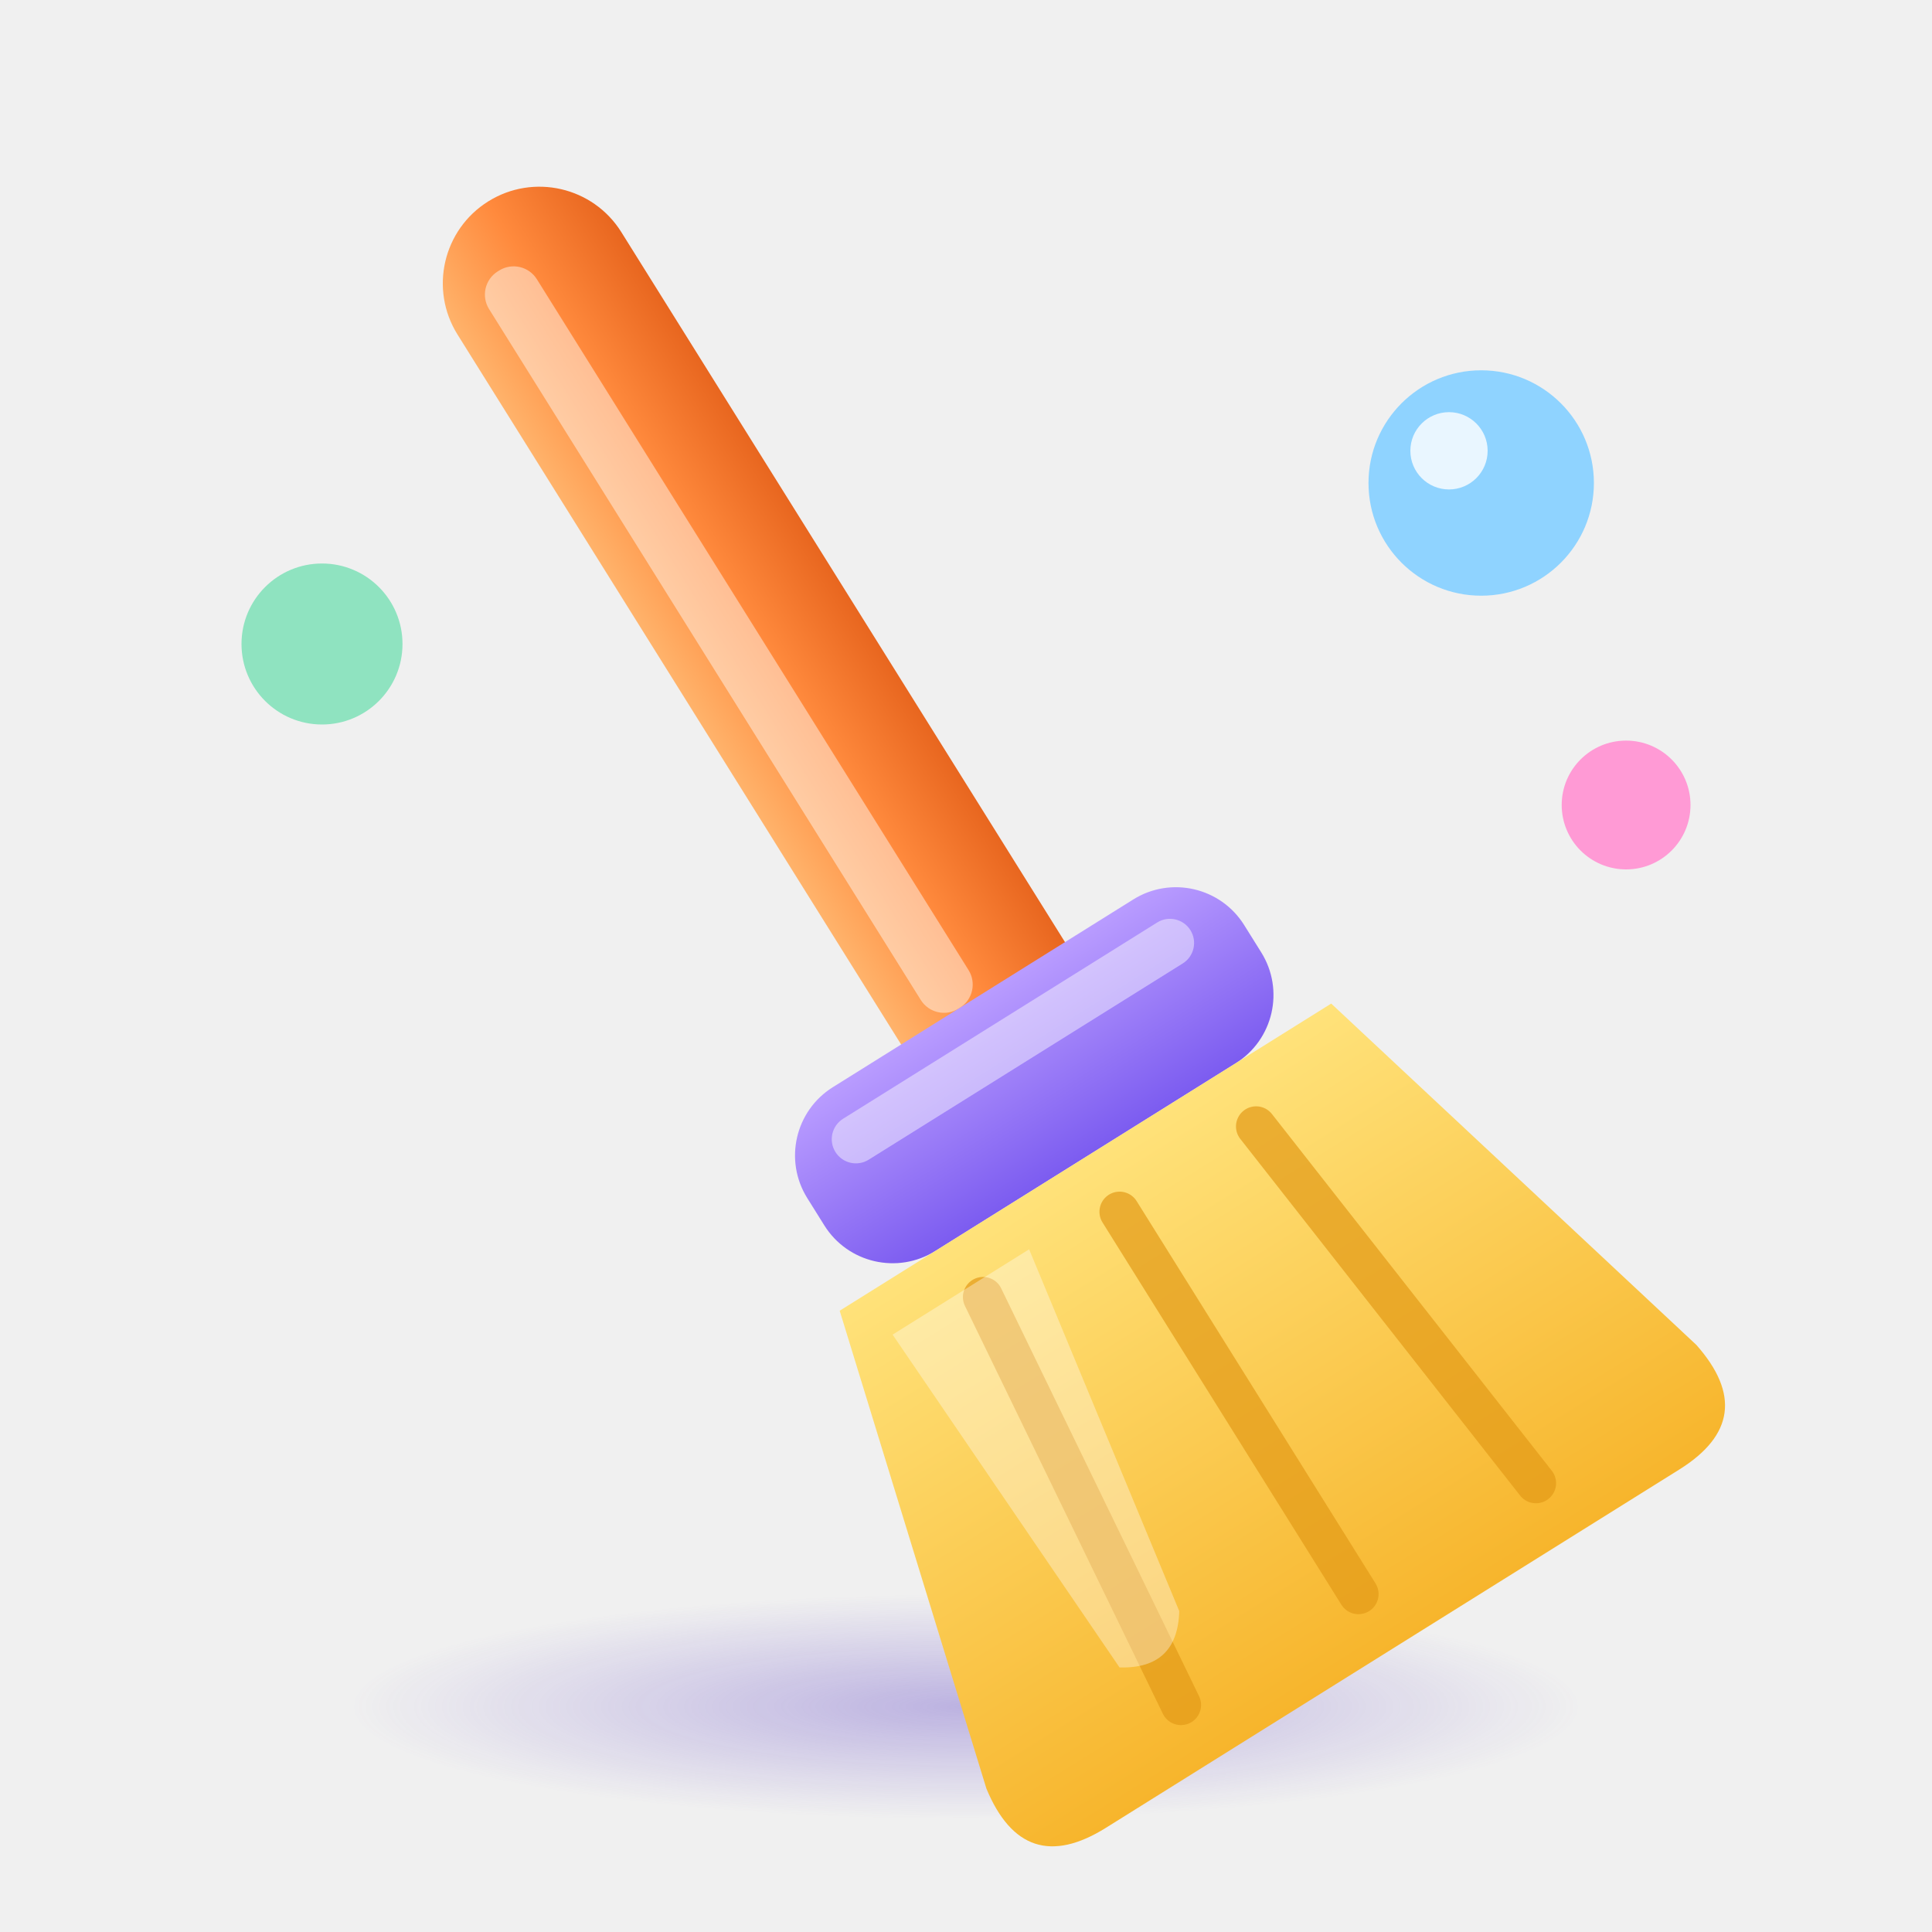
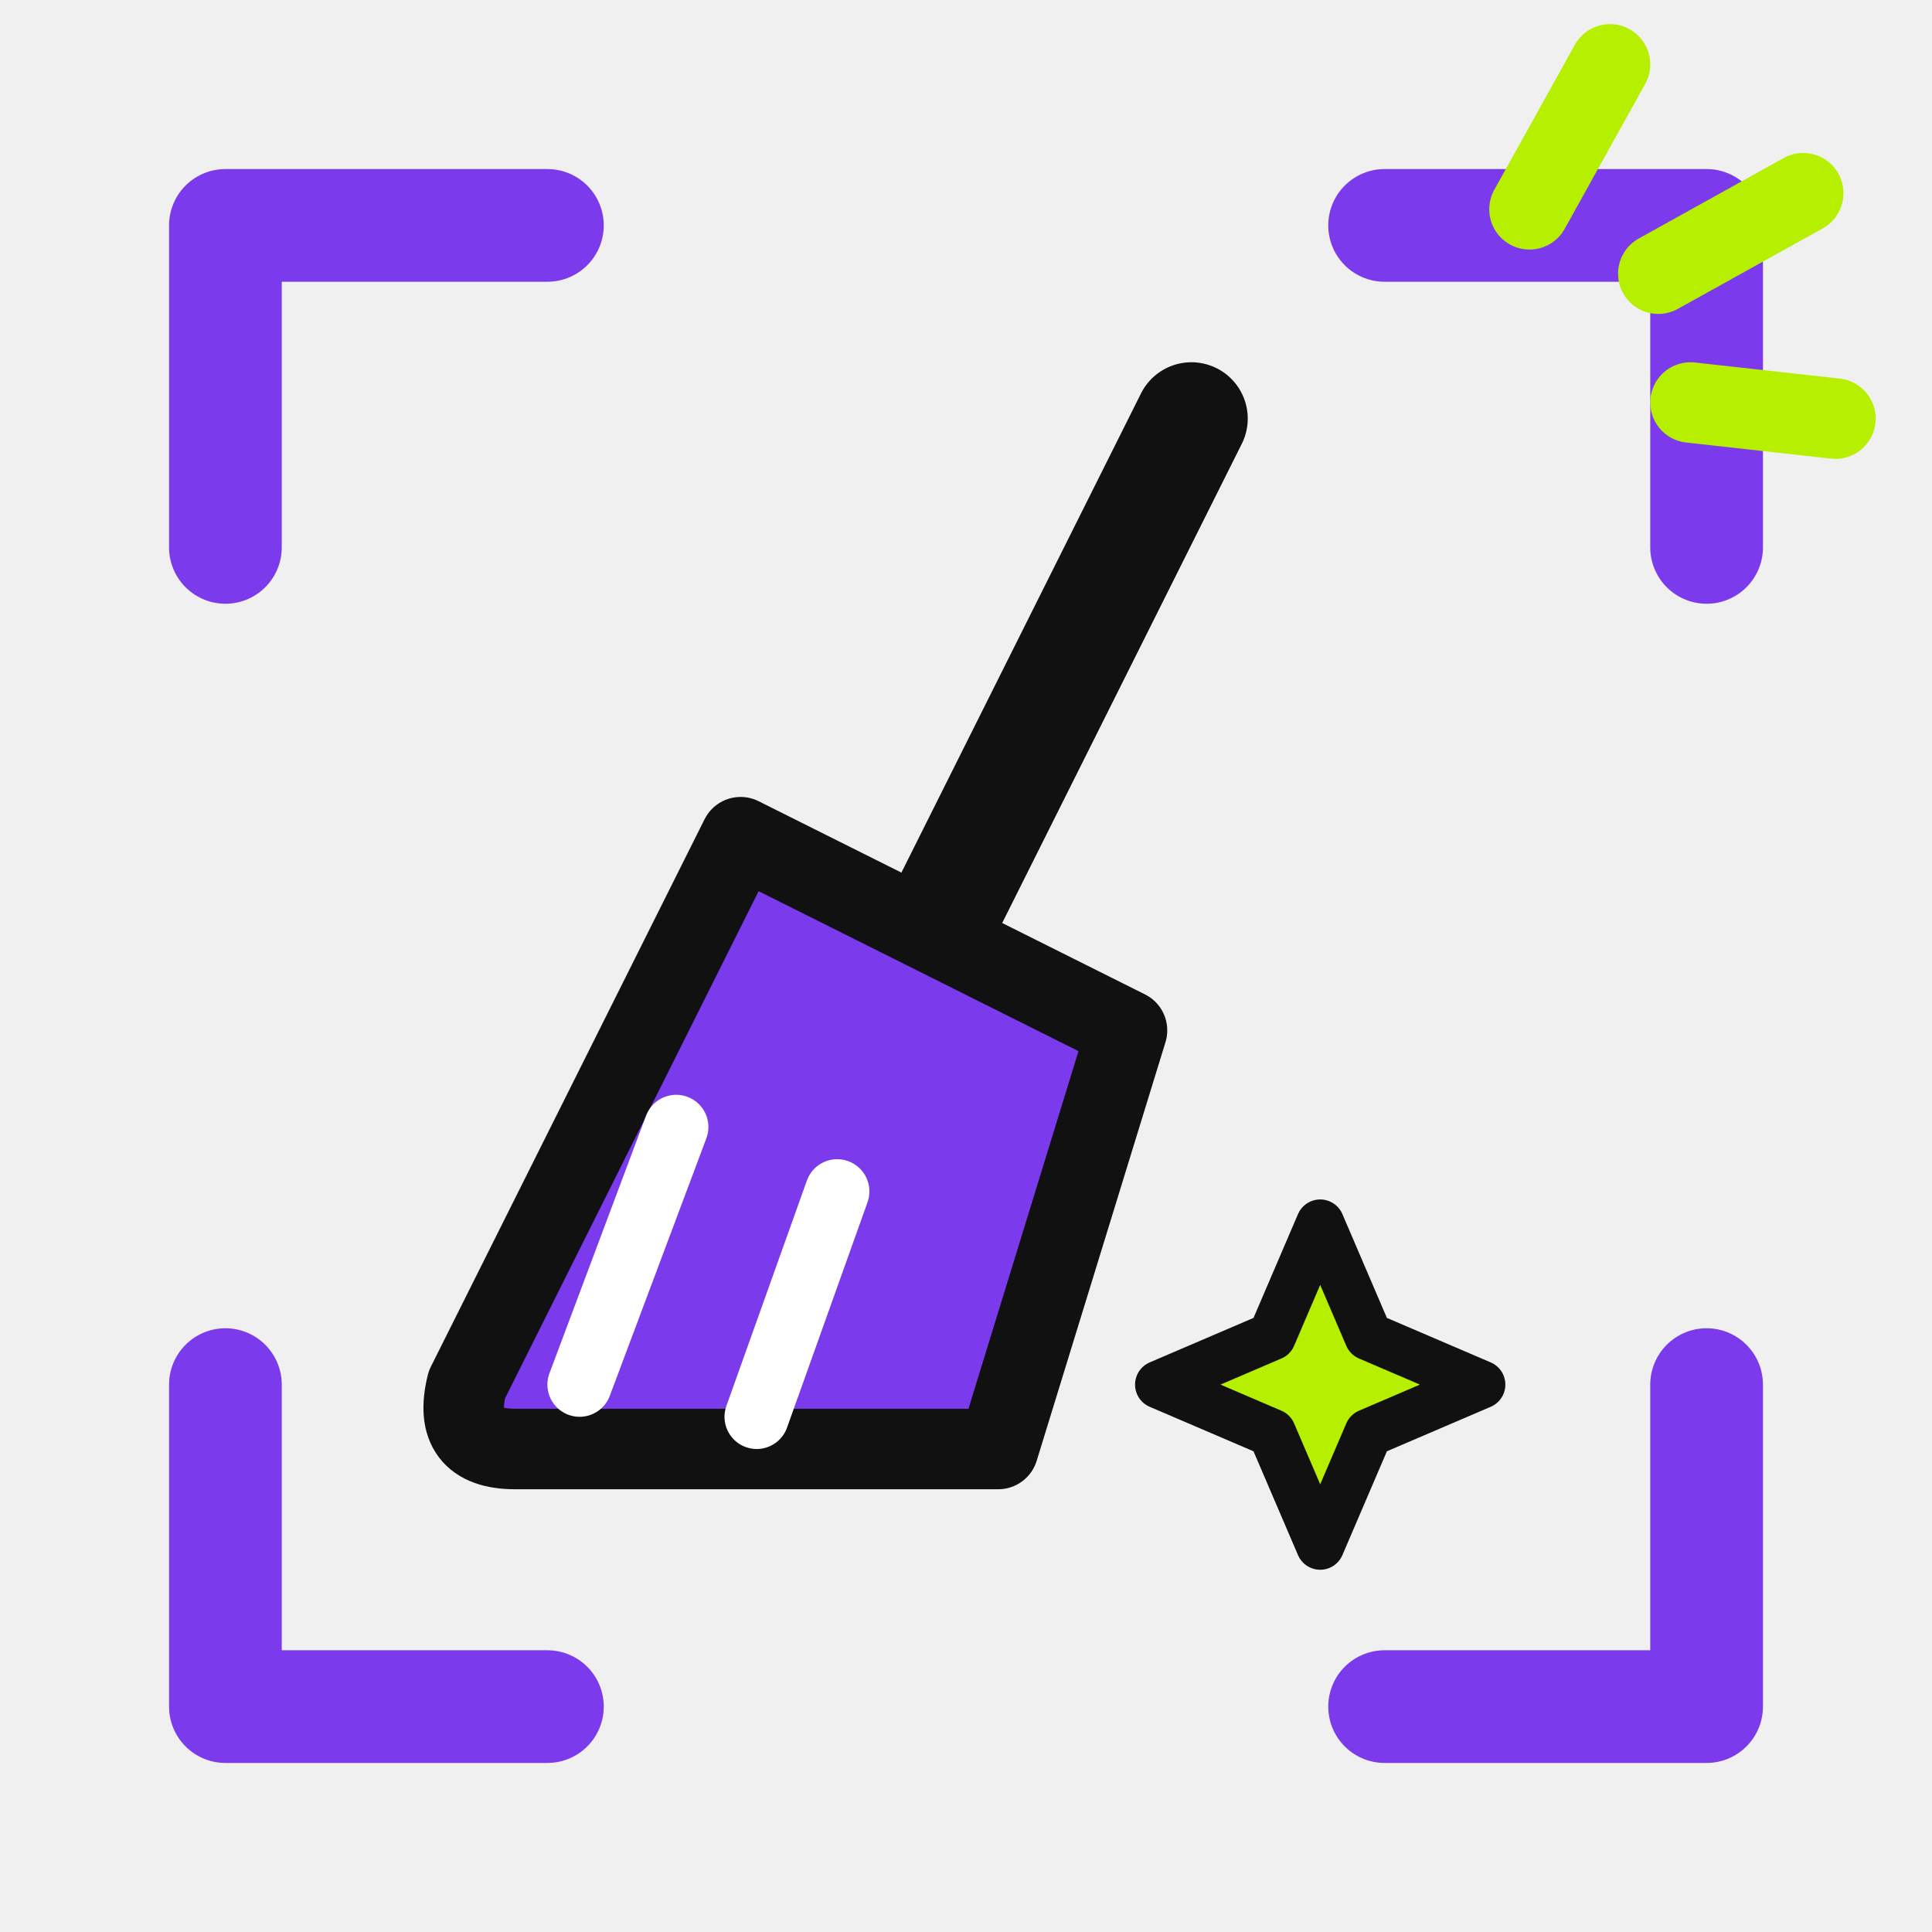
<svg xmlns="http://www.w3.org/2000/svg" viewBox="0 0 120 120">
-   <defs>
-     <linearGradient id="h" x1="0" y1="0" x2="1" y2="0">
-       <stop offset="0" stop-color="#ffb36b" />
-       <stop offset=".5" stop-color="#ff8a3d" />
-       <stop offset="1" stop-color="#e8661f" />
-     </linearGradient>
-     <linearGradient id="b" x1="0" y1="0" x2="0" y2="1">
-       <stop offset="0" stop-color="#ffe27a" />
-       <stop offset="1" stop-color="#f7b52c" />
-     </linearGradient>
-     <linearGradient id="c" x1="0" y1="0" x2="0" y2="1">
-       <stop offset="0" stop-color="#b99cff" />
-       <stop offset="1" stop-color="#7c5cf0" />
-     </linearGradient>
-     <radialGradient id="s" cx=".5" cy=".5" r=".5">
-       <stop offset="0" stop-color="#5b3fc4" stop-opacity=".35" />
-       <stop offset="1" stop-color="#5b3fc4" stop-opacity="0" />
-     </radialGradient>
-   </defs>
-   <ellipse cx="60" cy="106" rx="38" ry="7" fill="url(#s)" />
-   <g transform="rotate(-32 60 60)">
-     <rect x="54" y="4" width="12" height="64" rx="6" fill="url(#h)" />
-     <rect x="56.5" y="8" width="3.5" height="54" rx="1.7" fill="#fff" opacity=".45" />
-     <rect x="44" y="62" width="32" height="12" rx="5" fill="url(#c)" />
-     <rect x="47" y="64" width="26" height="3" rx="1.5" fill="#fff" opacity=".45" />
-     <path d="M42 74h36l8 30q1 6-5 6H39q-6 0-5-6z" fill="url(#b)" />
-     <path d="M50 78l-3 28M60 78v28M70 78l3 28" stroke="#e39a17" stroke-width="2.5" stroke-linecap="round" opacity=".7" />
-     <path d="M44 77h10l-4 24q-2 3-5 1z" fill="#fff" opacity=".35" />
-   </g>
-   <circle cx="92" cy="30" r="7" fill="#8fd3ff" />
-   <circle cx="90" cy="28" r="2.4" fill="#fff" opacity=".8" />
-   <circle cx="101" cy="50" r="4" fill="#ff9ad5" />
-   <circle cx="20" cy="40" r="5" fill="#8fe3c0" />
+   <path d="M14 34V14h20M86 14h20v20M106 86v20H86M34 106H14V86" fill="none" stroke="#7c3aed" stroke-width="7" stroke-linecap="round" stroke-linejoin="round" />
+   <path d="M100 4l-5 9M112 12l-9 5M114 26l-9-1" stroke="#b6f000" stroke-width="5" stroke-linecap="round" />
+   <path d="M74 26L58 58" stroke="#111" stroke-width="7" stroke-linecap="round" />
+   <path d="M46 52l24 12-8 26H32q-4 0-3-4z" fill="#7c3aed" stroke="#111" stroke-width="5" stroke-linejoin="round" />
+   <path d="M42 70l-6 16M52 74l-5 14" stroke="#fff" stroke-width="4" stroke-linecap="round" />
+   <path d="M82 76l3 7 7 3-7 3-3 7-3-7-7-3 7-3z" fill="#b6f000" stroke="#111" stroke-width="3" stroke-linejoin="round" />
</svg>
